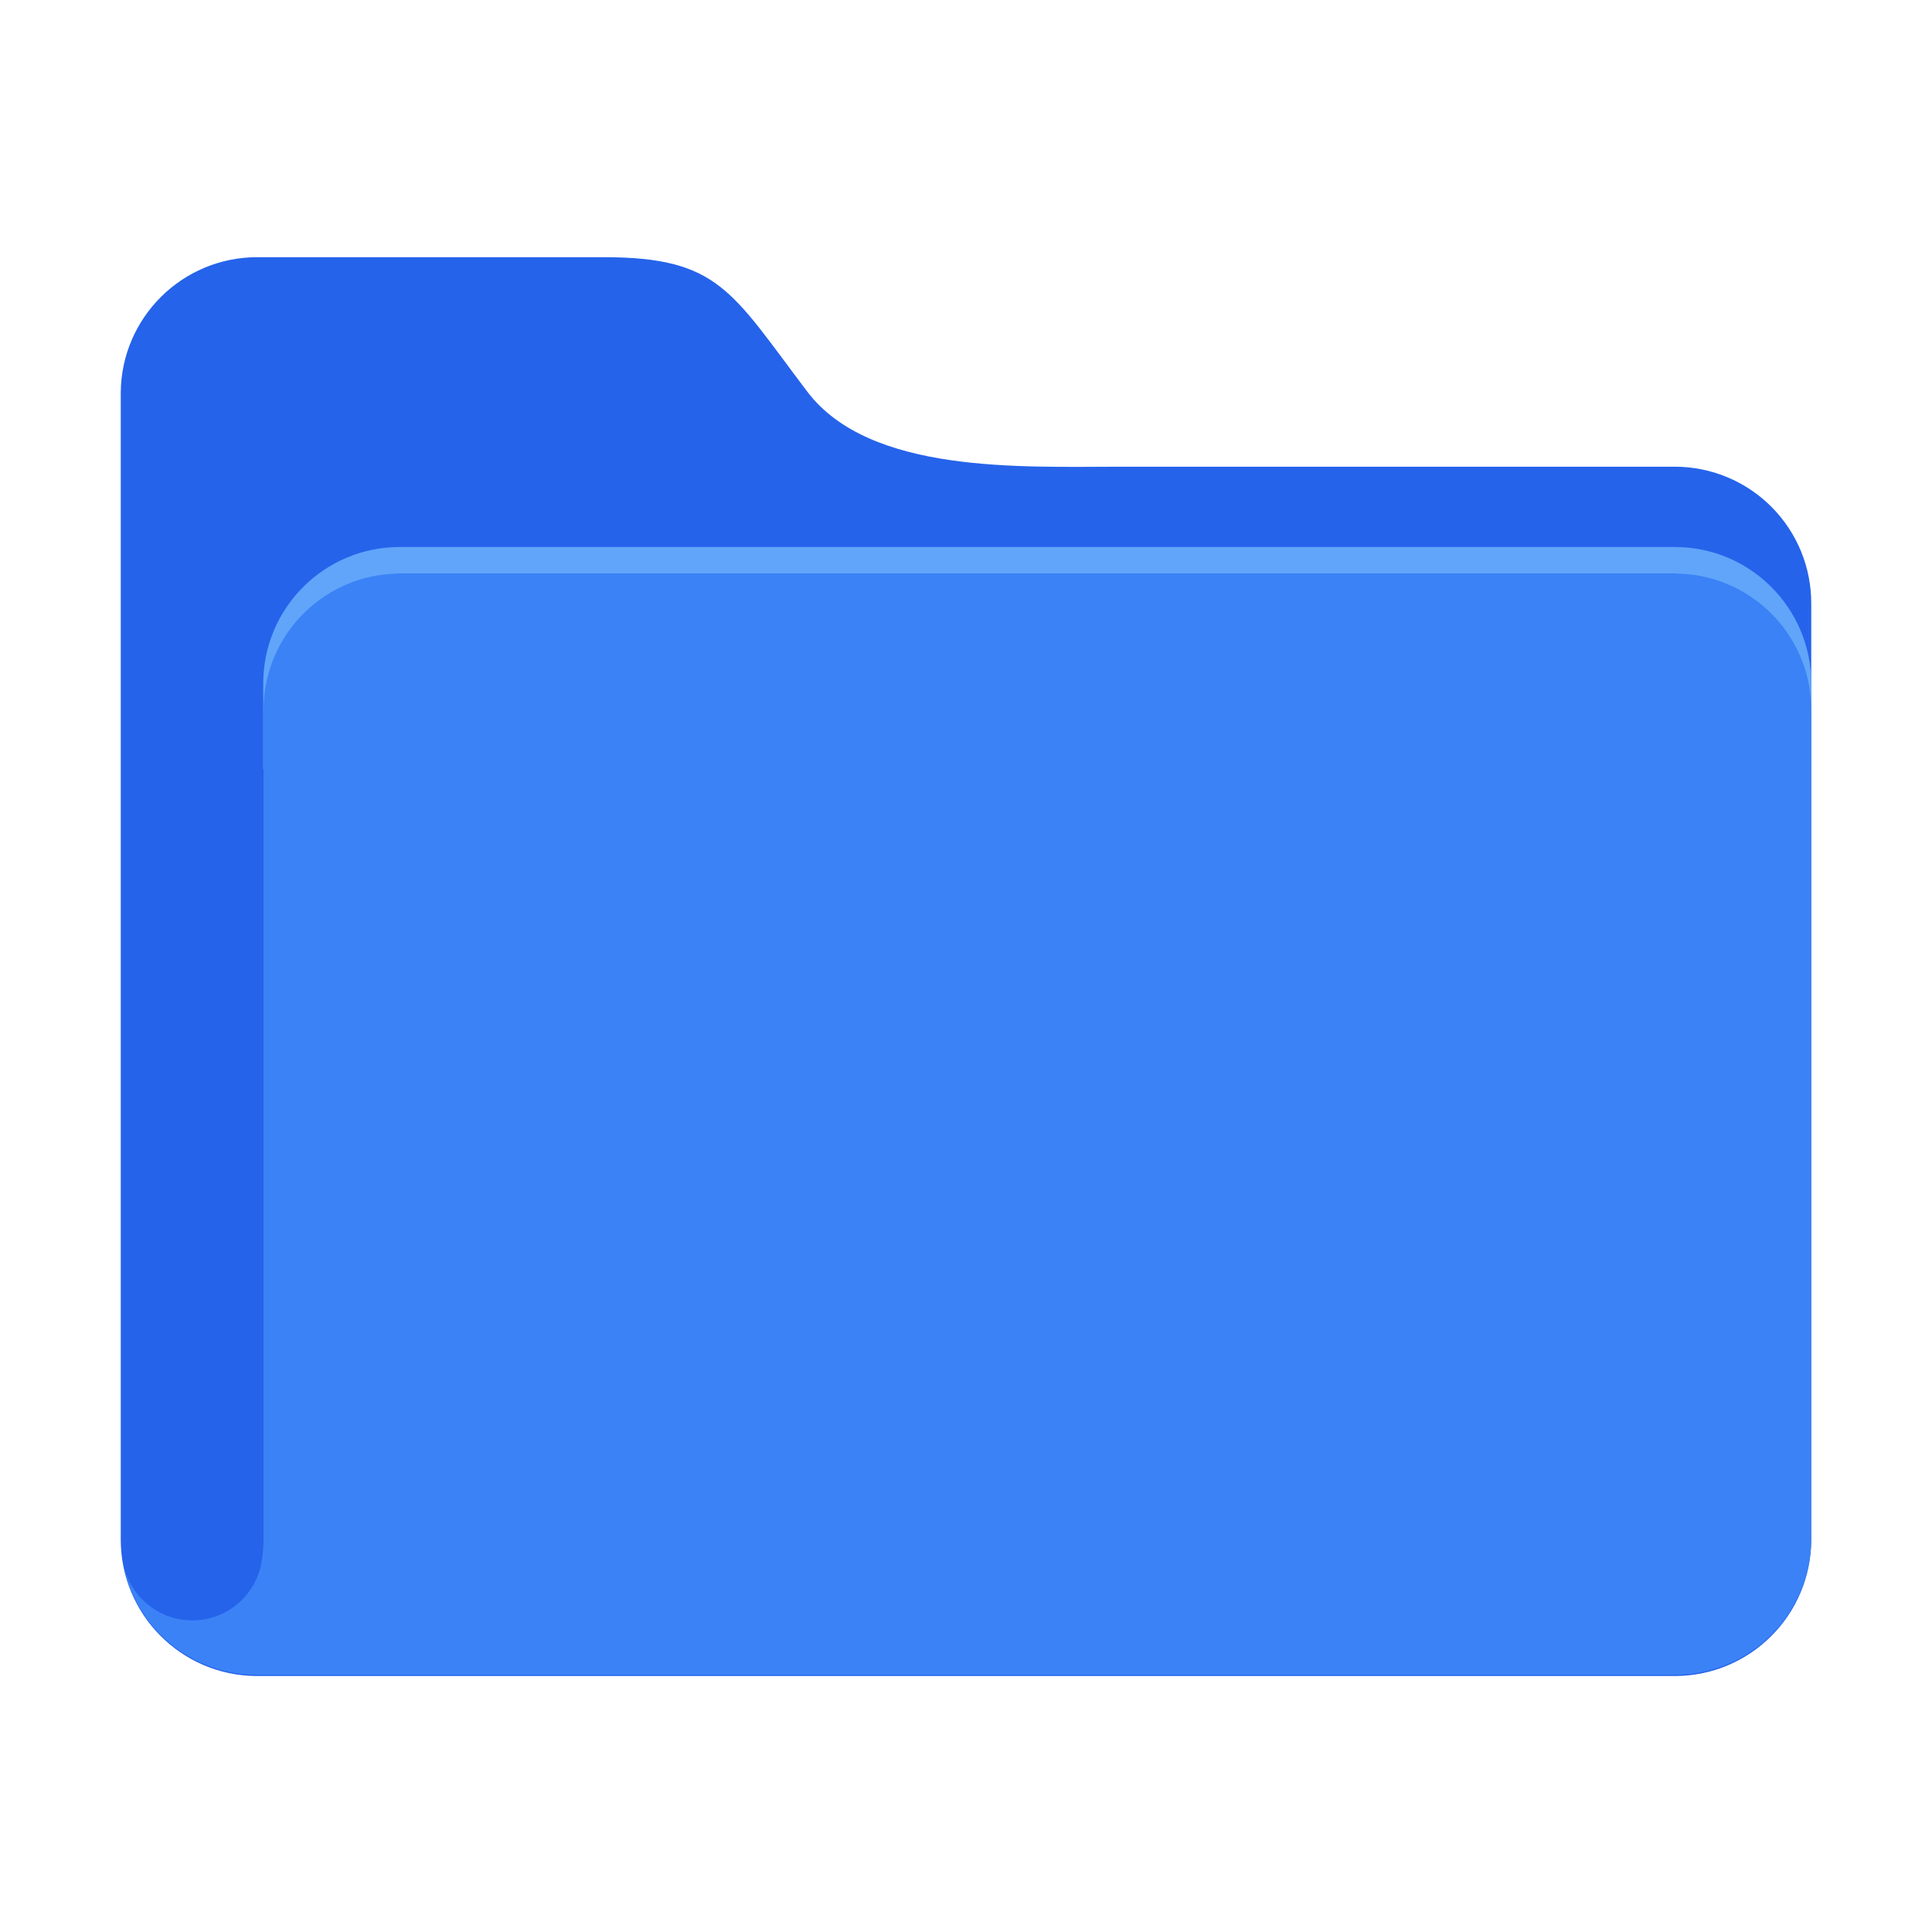
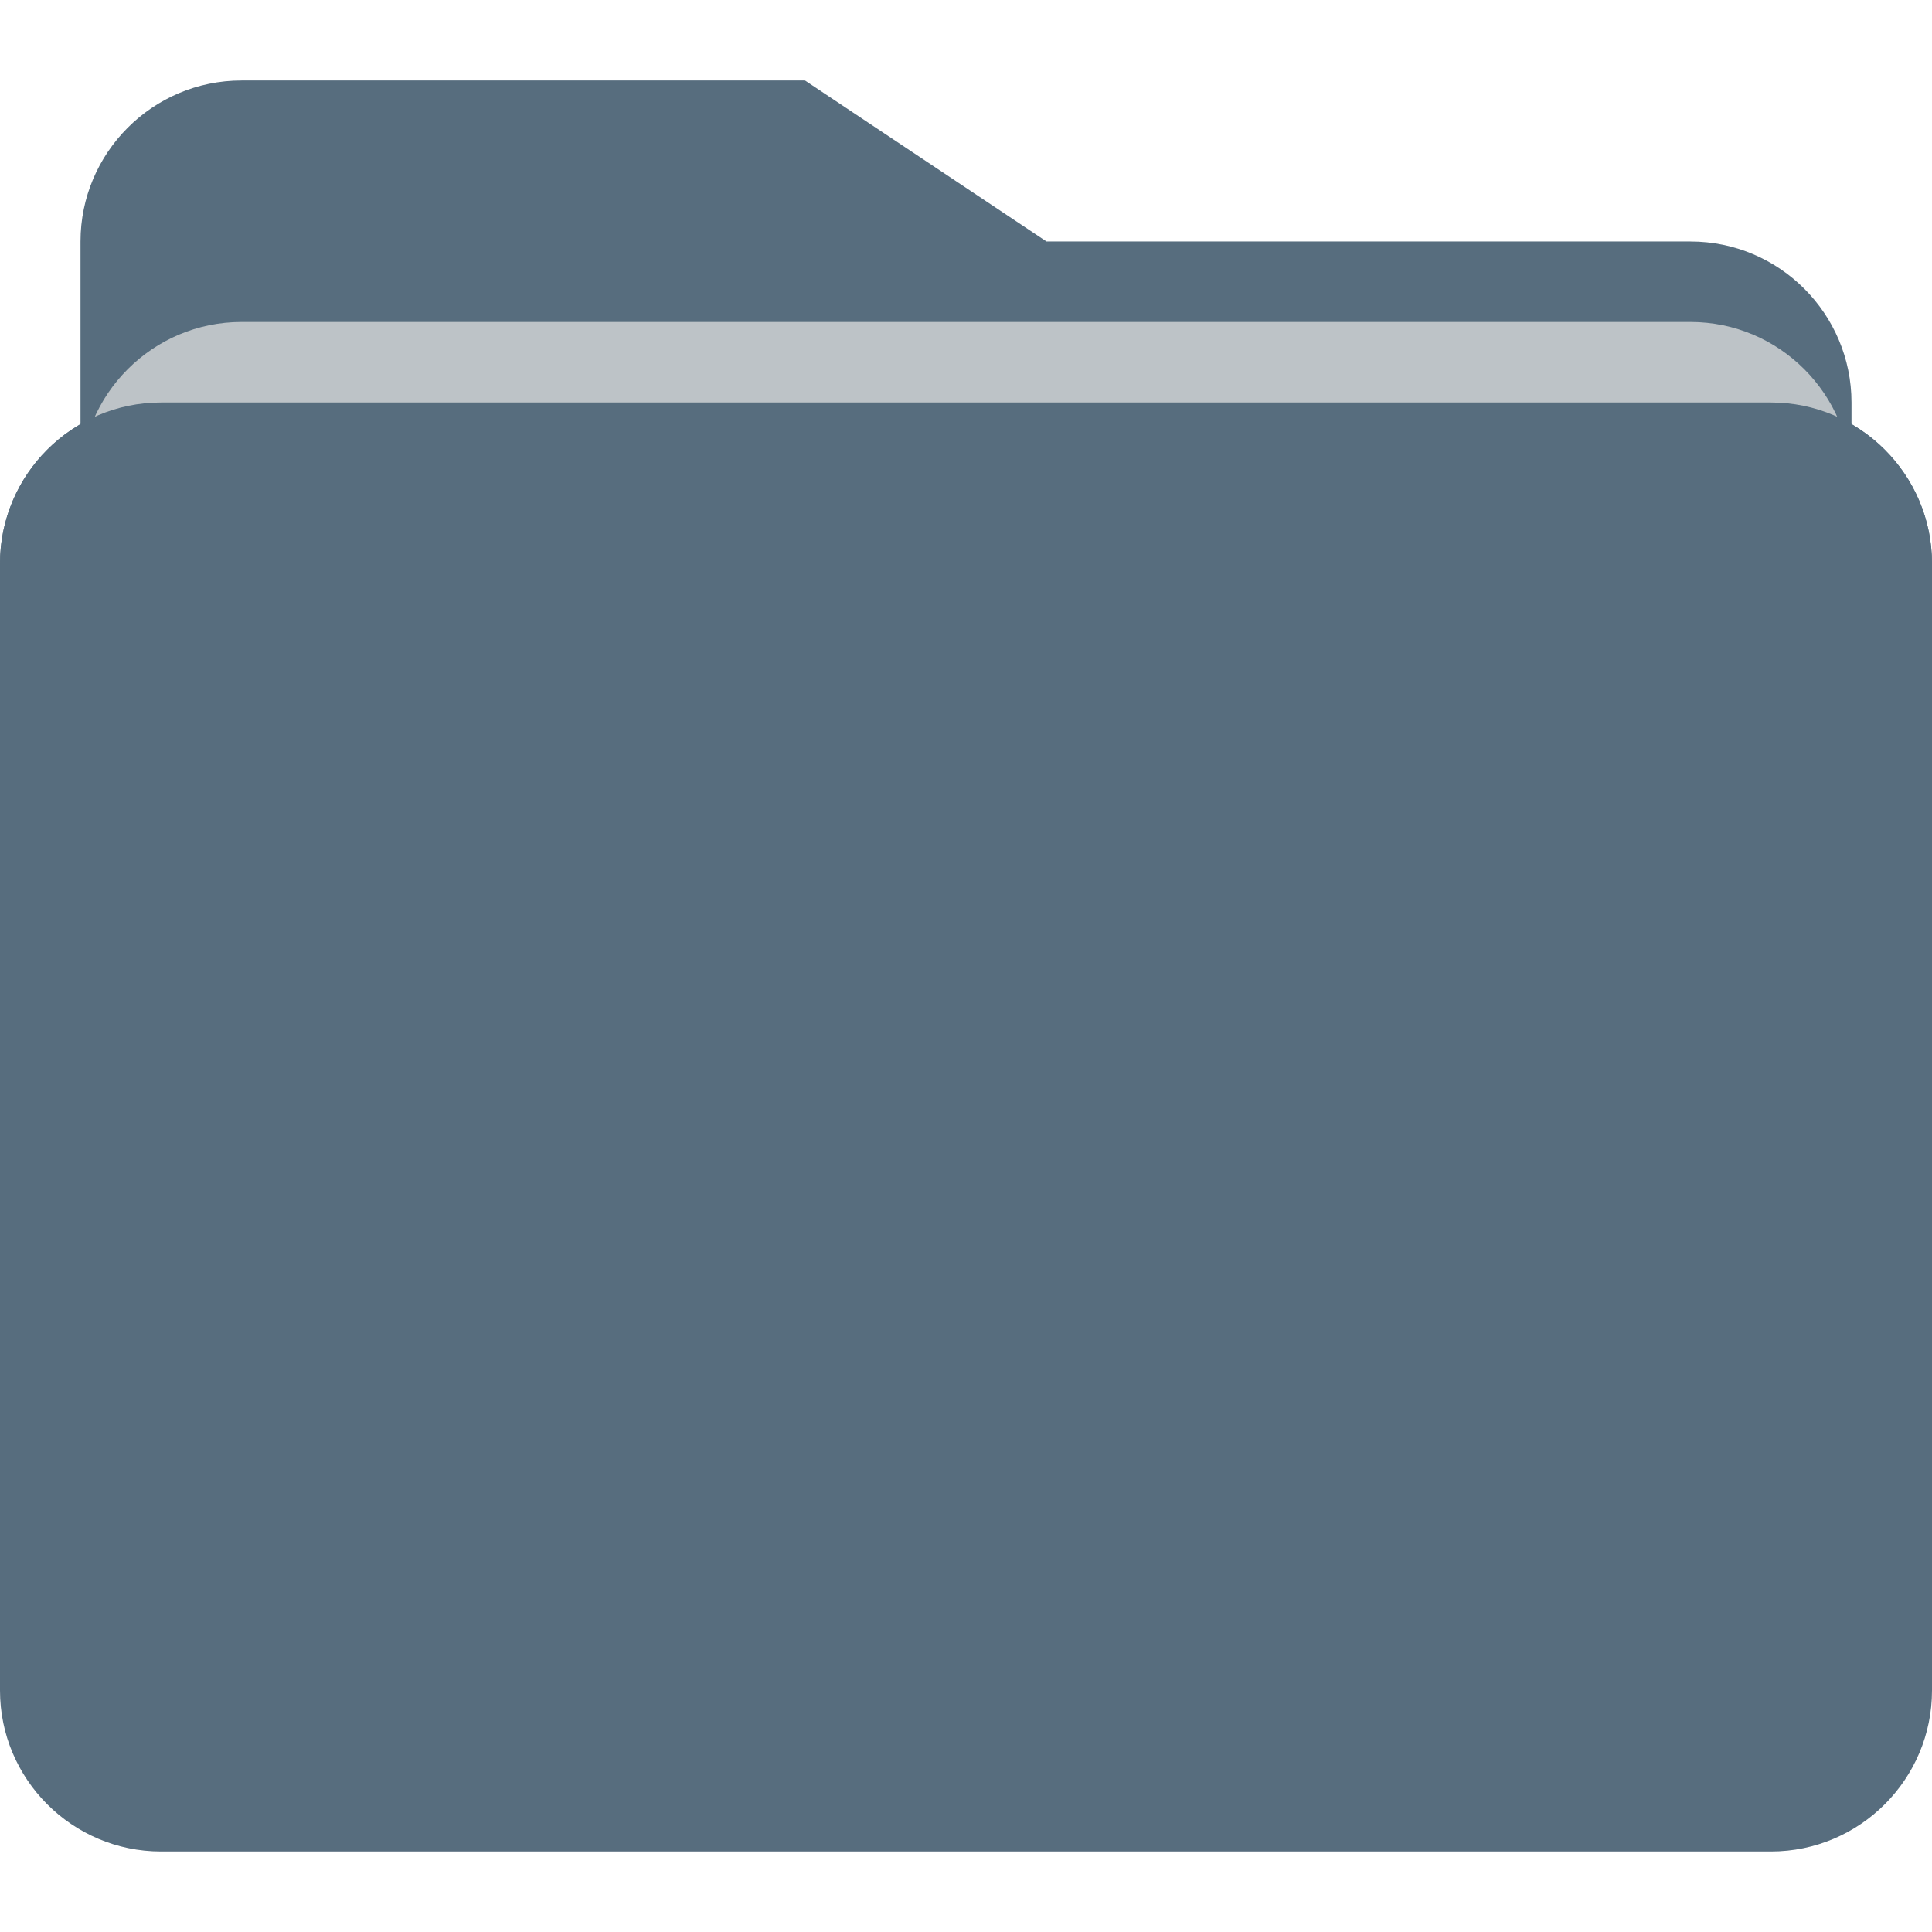
- <svg xmlns="http://www.w3.org/2000/svg" width="800px" height="800px" viewBox="-4 0 64 64">
-   <path d="M51.48,15.46A4.52,4.52,0,0,1,56,20V51a4.52,4.52,0,0,1-4.52,4.52h-47A4.52,4.52,0,0,1,0,51H0V13A4.52,4.52,0,0,1,4.52,8.52H16c3.82,0,4.23,1.14,6.74,4.45,2.07,2.74,7.11,2.49,10.39,2.49Z" fill="#2563eb" />
-   <path d="M51.48,18.12H9.24a4.52,4.52,0,0,0-4.52,4.52v2.84L9.19,19H51.54L56,25.49V22.64A4.52,4.52,0,0,0,51.48,18.12Z" fill="#60a5fa" />
-   <path d="M4.57,55.48H51.48A4.52,4.52,0,0,0,56,51V23.48A4.52,4.52,0,0,0,51.48,19H9.25a4.52,4.52,0,0,0-4.52,4.52V51a4.65,4.65,0,0,1-.06.72,2.33,2.33,0,0,1-4.6,0A4.5,4.5,0,0,0,4.57,55.48Z" fill="#3b82f6" />
+ <svg xmlns="http://www.w3.org/2000/svg" width="800px" height="800px" viewBox="0 0 24 24" version="1.1">
+   <g transform="translate(0 -1028.4)">
+     <path d="m2 1033.4c-1.105 0-2 0.9-2 2v14c0 1.1 0.895 2 2 2h20c1.105 0 2-0.9 2-2v-14c0-1.1-0.895-2-2-2h-20z" fill="#576D7E" />
+     <path d="m3 1029.4c-1.105 0-2 0.9-2 2v14c0 1.1 0.895 2 2 2h11 5 2c1.105 0 2-0.9 2-2v-9-3c0-1.1-0.895-2-2-2h-2-5-1l-3-2h-7z" fill="#576D7E" />
+     <path d="m23 1042.4v-8c0-1.1-0.895-2-2-2h-11-5-2c-1.105 0-2 0.9-2 2v8h22z" fill="#bdc3c7" />
+     <path d="m2 1033.4c-1.105 0-2 0.9-2 2v6 1 6c0 1.1 0.895 2 2 2h20c1.105 0 2-0.9 2-2v-6-1-6c0-1.1-0.895-2-2-2h-20z" fill="#576D7E" />
+   </g>
</svg>
